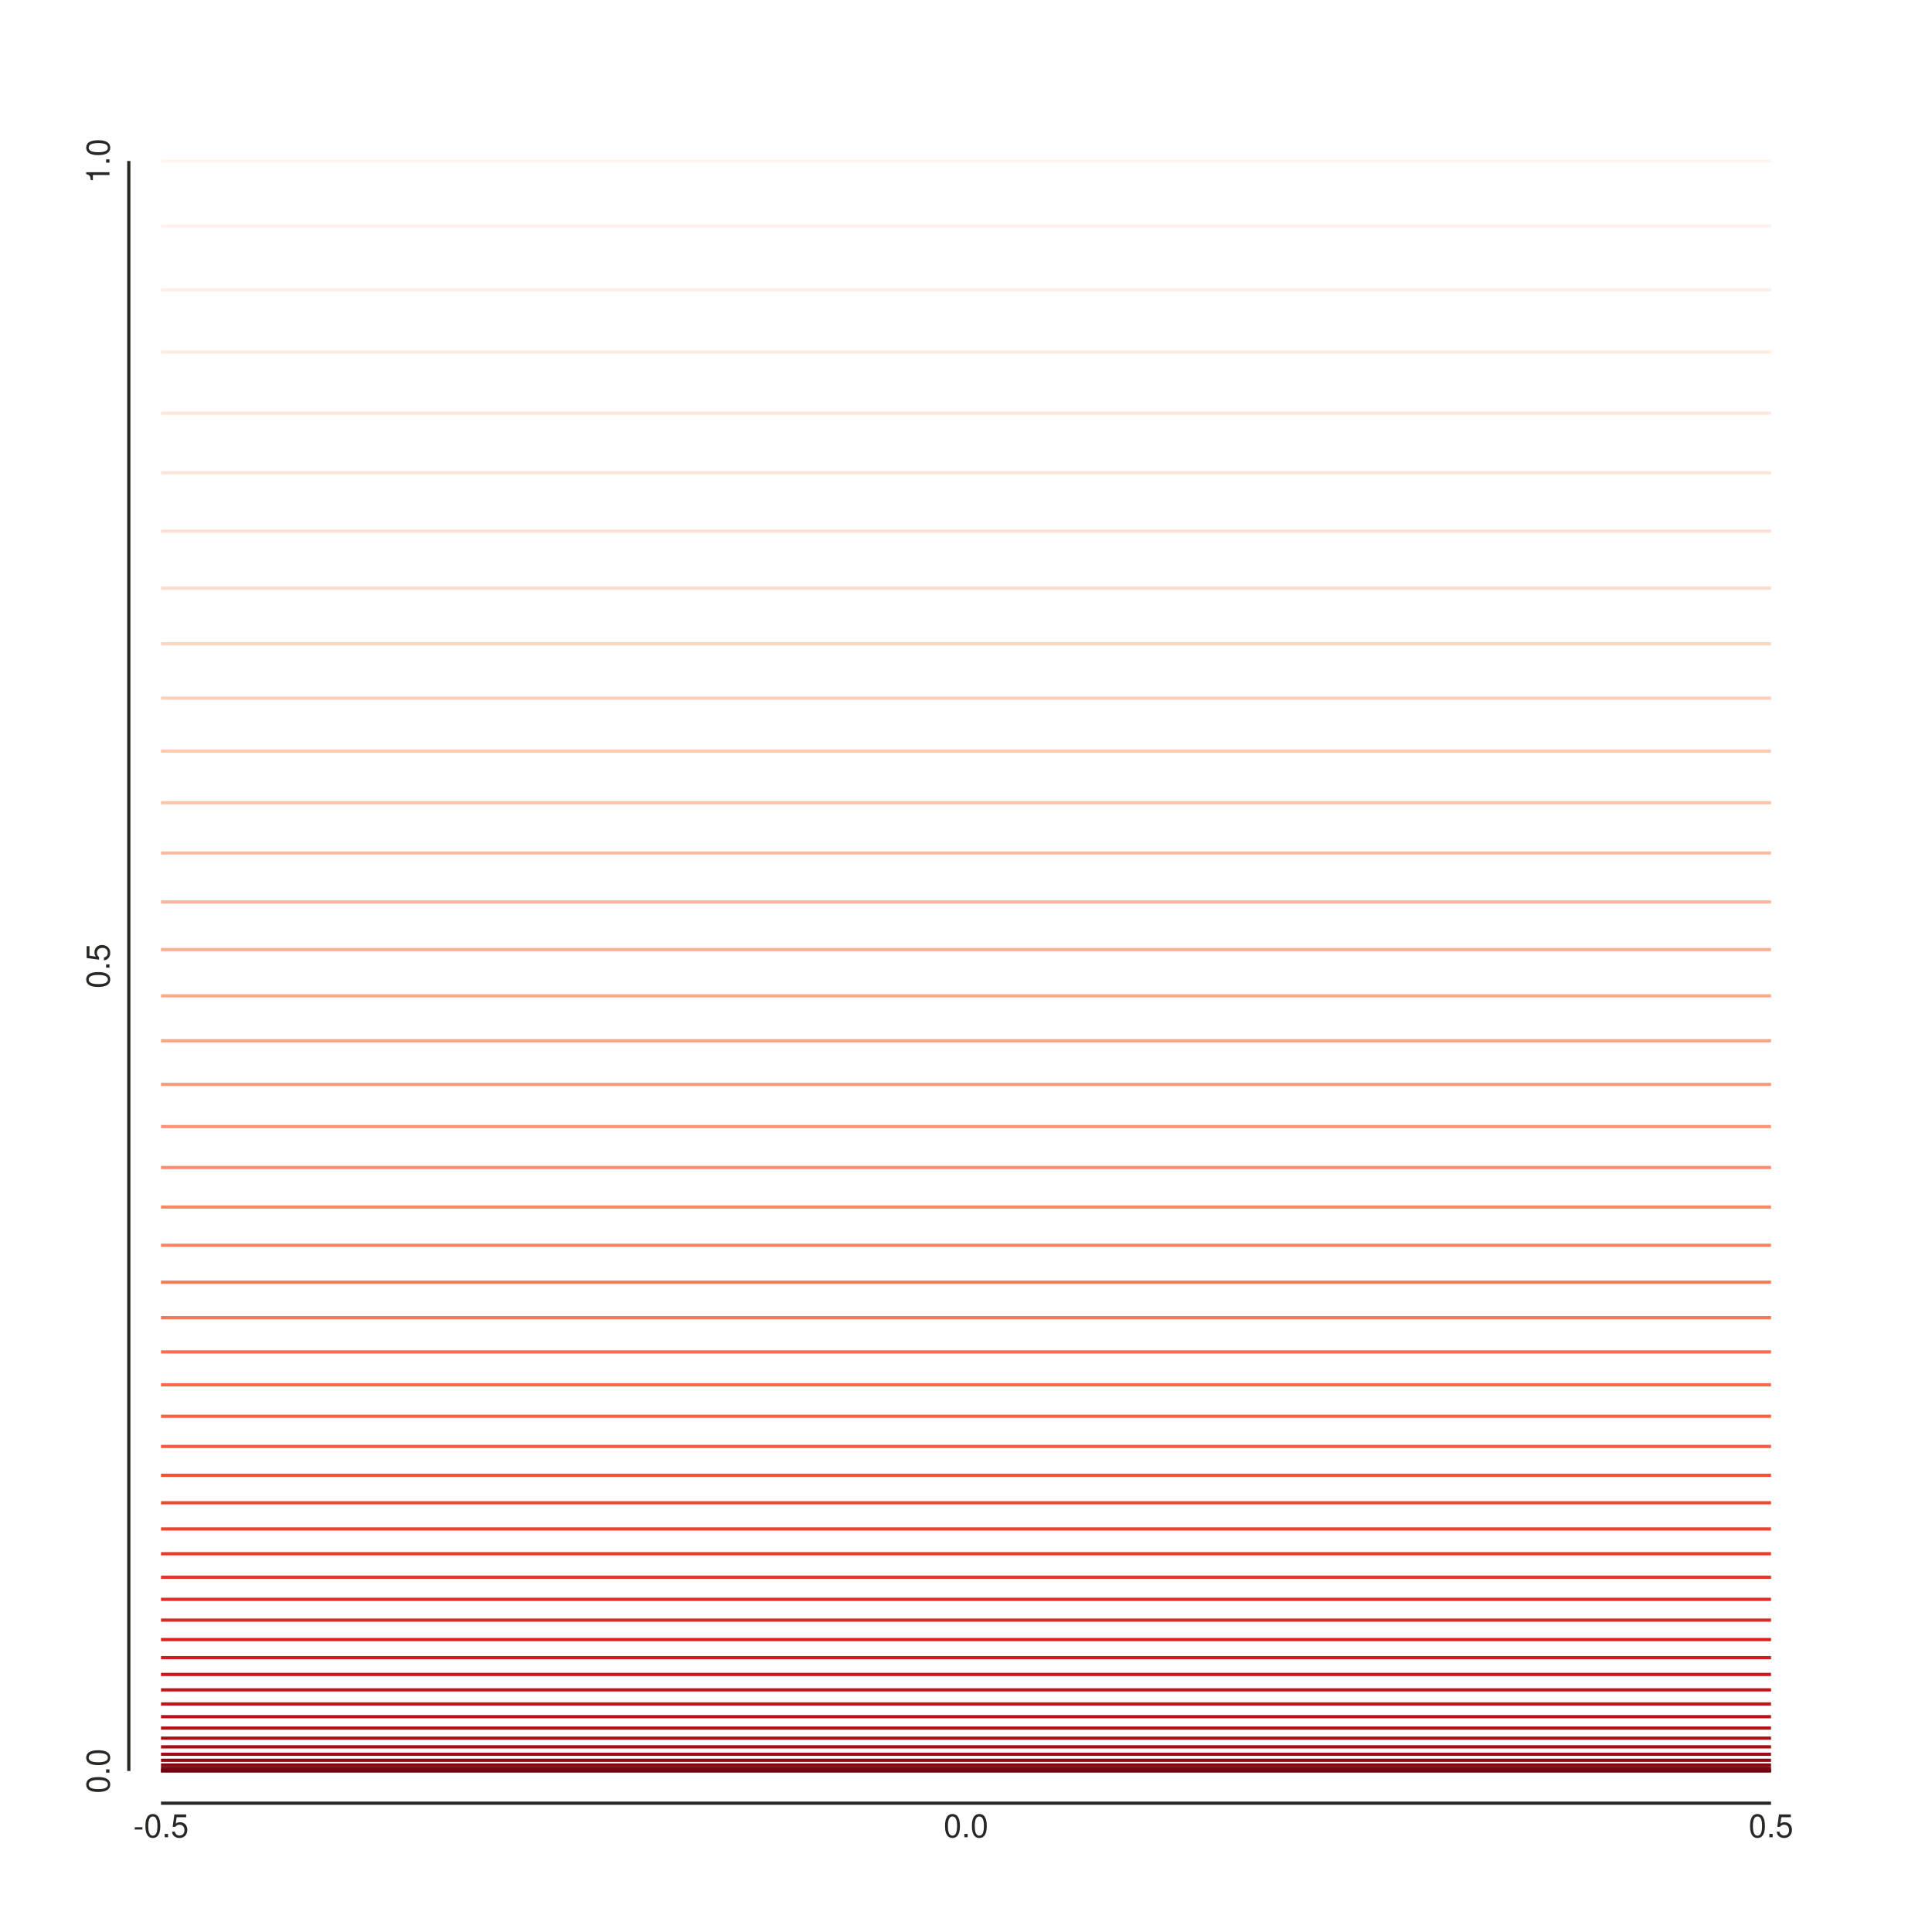
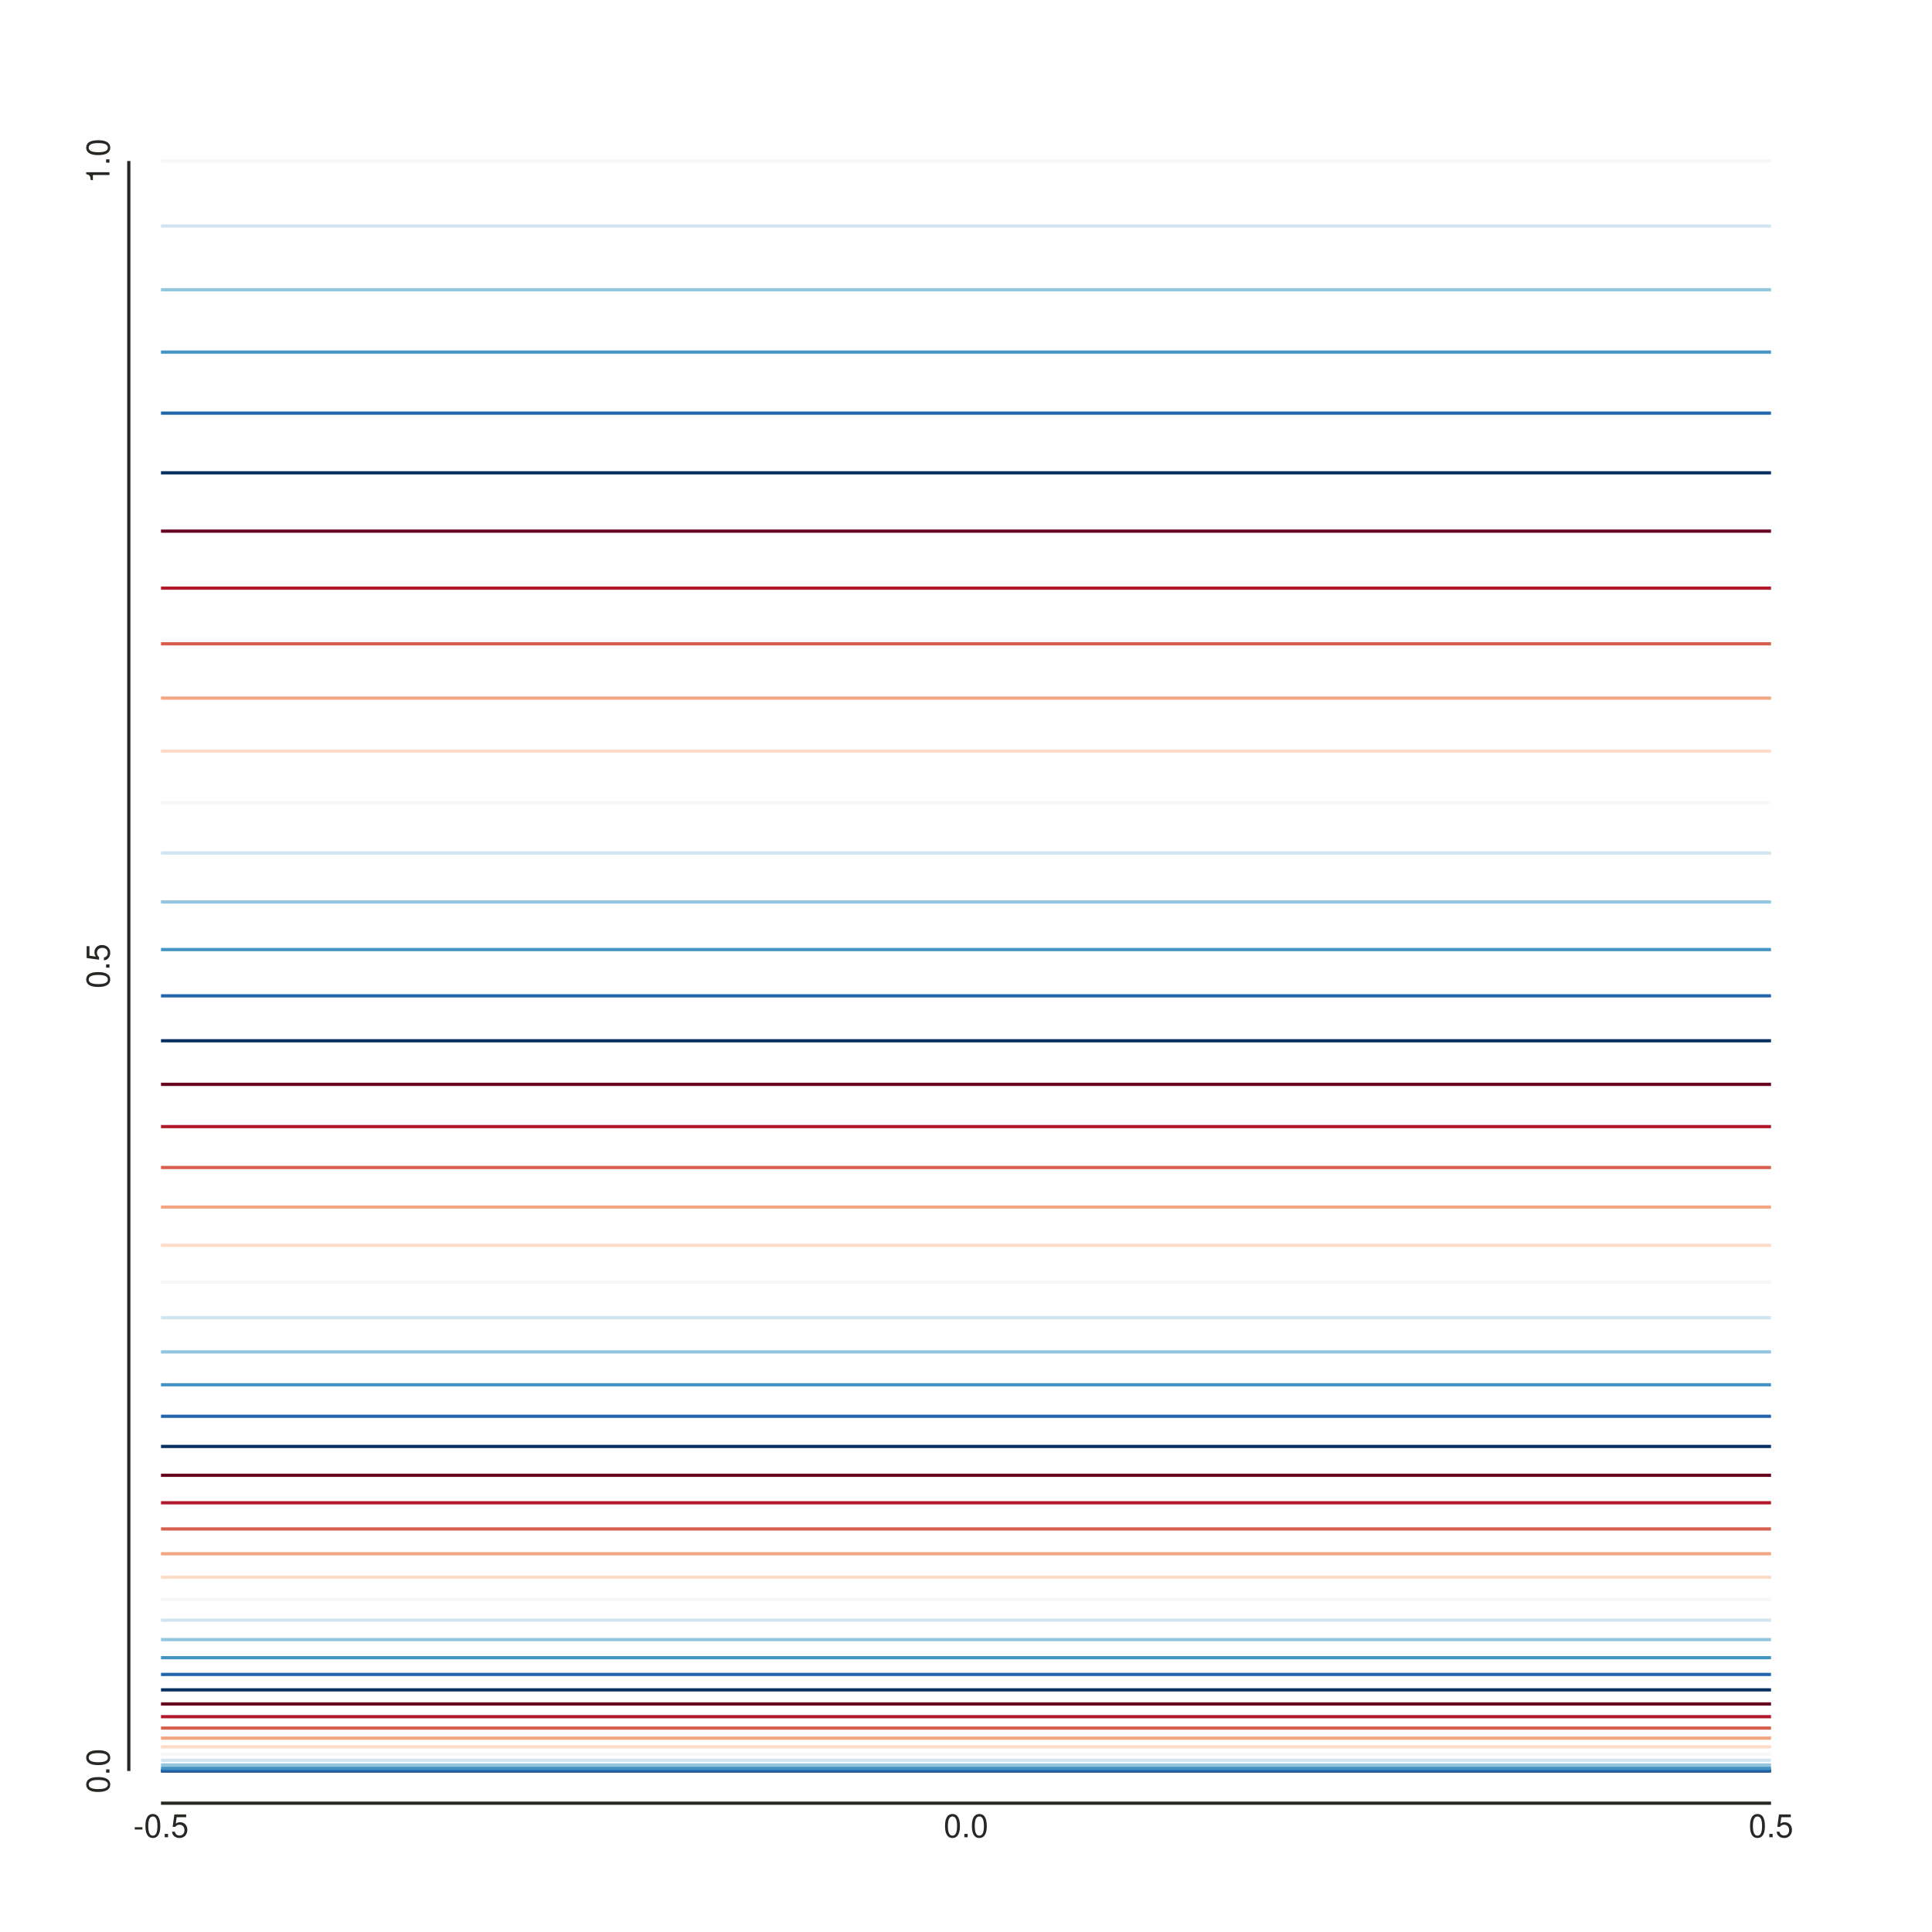
- <svg xmlns="http://www.w3.org/2000/svg" height="600px" id="td9b2f7d588fd487ba6634f9ec8342acb" preserveAspectRatio="xMidYMid meet" style="background-color:transparent;fill:rgb(16.1%,15.3%,14.1%);fill-opacity:1.0;font-family:Helvetica;font-size:12px;opacity:1.0;stroke:rgb(16.1%,15.3%,14.1%);stroke-opacity:1.0;stroke-width:1.0" viewBox="0 0 600 600" width="600px">
-   <g class="toyplot-axes-Cartesian" id="tb12ab7604d2f4590911cdc7ba33b61f7">
-     <clipPath id="t7751ba592922412f9f6637c27bd925a4">
+ <svg xmlns="http://www.w3.org/2000/svg" height="600px" id="t8eda4eae89cf4c6982c20e0019343595" preserveAspectRatio="xMidYMid meet" style="background-color:transparent;fill:rgb(16.1%,15.3%,14.1%);fill-opacity:1.0;font-family:Helvetica;font-size:12px;opacity:1.0;stroke:rgb(16.1%,15.3%,14.1%);stroke-opacity:1.0;stroke-width:1.0" viewBox="0 0 600 600" width="600px">
+   <g class="toyplot-axes-Cartesian" id="t1a8241d9cde54db99f8affe24c86ac4c">
+     <clipPath id="t89533cb2afaa4049823f02ed900562cc">
      <rect height="520.0" width="520.0" x="40.0" y="40.0" />
    </clipPath>
-     <g class="toyplot-coordinate-events" clip-path="url(#t7751ba592922412f9f6637c27bd925a4)" style="cursor:crosshair">
+     <g class="toyplot-coordinate-events" clip-path="url(#t89533cb2afaa4049823f02ed900562cc)" style="cursor:crosshair">
      <rect height="520.0" style="pointer-events:all;visibility:hidden" width="520.0" x="40.0" y="40.0" />
-       <g class="toyplot-mark-AxisLines" id="t1400bdd5390f469fb905398421de2d7e" style="">
+       <g class="toyplot-mark-AxisLines" id="tad4d7c10b8744441bef110c639546e07" style="">
        <g class="toyplot-Series">
-           <line class="toyplot-Datum" style="opacity:1.0;stroke:rgb(40.4%,0%,5.1%);stroke-opacity:1.0" x1="50.0" x2="550.0" y1="550.0" y2="550.0" />
-           <line class="toyplot-Datum" style="opacity:1.0;stroke:rgb(44.4%,0.96%,5.61%);stroke-opacity:1.0" x1="50.0" x2="550.0" y1="549.792" y2="549.792" />
-           <line class="toyplot-Datum" style="opacity:1.0;stroke:rgb(48.3%,1.92%,6.12%);stroke-opacity:1.0" x1="50.0" x2="550.0" y1="549.167" y2="549.167" />
-           <line class="toyplot-Datum" style="opacity:1.0;stroke:rgb(52.3%,2.88%,6.63%);stroke-opacity:1.0" x1="50.0" x2="550.0" y1="548.126" y2="548.126" />
-           <line class="toyplot-Datum" style="opacity:1.0;stroke:rgb(56.3%,3.84%,7.15%);stroke-opacity:1.0" x1="50.0" x2="550.0" y1="546.668" y2="546.668" />
-           <line class="toyplot-Datum" style="opacity:1.0;stroke:rgb(60.2%,4.8%,7.66%);stroke-opacity:1.0" x1="50.0" x2="550.0" y1="544.794" y2="544.794" />
-           <line class="toyplot-Datum" style="opacity:1.0;stroke:rgb(64.2%,5.76%,8.17%);stroke-opacity:1.0" x1="50.0" x2="550.0" y1="542.503" y2="542.503" />
-           <line class="toyplot-Datum" style="opacity:1.0;stroke:rgb(66.8%,6.39%,8.68%);stroke-opacity:1.0" x1="50.0" x2="550.0" y1="539.796" y2="539.796" />
-           <line class="toyplot-Datum" style="opacity:1.0;stroke:rgb(69.3%,6.96%,9.2%);stroke-opacity:1.0" x1="50.0" x2="550.0" y1="536.672" y2="536.672" />
-           <line class="toyplot-Datum" style="opacity:1.0;stroke:rgb(71.7%,7.54%,9.71%);stroke-opacity:1.0" x1="50.0" x2="550.0" y1="533.132" y2="533.132" />
-           <line class="toyplot-Datum" style="opacity:1.0;stroke:rgb(74.1%,8.12%,10.2%);stroke-opacity:1.0" x1="50.0" x2="550.0" y1="529.175" y2="529.175" />
-           <line class="toyplot-Datum" style="opacity:1.0;stroke:rgb(76.6%,8.69%,10.7%);stroke-opacity:1.0" x1="50.0" x2="550.0" y1="524.802" y2="524.802" />
-           <line class="toyplot-Datum" style="opacity:1.0;stroke:rgb(79%,9.27%,11.2%);stroke-opacity:1.0" x1="50.0" x2="550.0" y1="520.012" y2="520.012" />
-           <line class="toyplot-Datum" style="opacity:1.0;stroke:rgb(81.3%,11.1%,12.1%);stroke-opacity:1.0" x1="50.0" x2="550.0" y1="514.806" y2="514.806" />
-           <line class="toyplot-Datum" style="opacity:1.0;stroke:rgb(83.6%,13.3%,13.1%);stroke-opacity:1.0" x1="50.0" x2="550.0" y1="509.184" y2="509.184" />
-           <line class="toyplot-Datum" style="opacity:1.0;stroke:rgb(85.9%,15.6%,14%);stroke-opacity:1.0" x1="50.0" x2="550.0" y1="503.145" y2="503.145" />
-           <line class="toyplot-Datum" style="opacity:1.0;stroke:rgb(88.3%,17.8%,15%);stroke-opacity:1.0" x1="50.0" x2="550.0" y1="496.689" y2="496.689" />
-           <line class="toyplot-Datum" style="opacity:1.0;stroke:rgb(90.6%,20.1%,15.9%);stroke-opacity:1.0" x1="50.0" x2="550.0" y1="489.817" y2="489.817" />
-           <line class="toyplot-Datum" style="opacity:1.0;stroke:rgb(92.9%,22.3%,16.9%);stroke-opacity:1.0" x1="50.0" x2="550.0" y1="482.528" y2="482.528" />
-           <line class="toyplot-Datum" style="opacity:1.0;stroke:rgb(94.2%,25%,18.5%);stroke-opacity:1.0" x1="50.0" x2="550.0" y1="474.823" y2="474.823" />
-           <line class="toyplot-Datum" style="opacity:1.0;stroke:rgb(95%,28%,20.4%);stroke-opacity:1.0" x1="50.0" x2="550.0" y1="466.701" y2="466.701" />
-           <line class="toyplot-Datum" style="opacity:1.0;stroke:rgb(95.7%,31%,22.3%);stroke-opacity:1.0" x1="50.0" x2="550.0" y1="458.163" y2="458.163" />
-           <line class="toyplot-Datum" style="opacity:1.0;stroke:rgb(96.5%,34%,24.2%);stroke-opacity:1.0" x1="50.0" x2="550.0" y1="449.209" y2="449.209" />
-           <line class="toyplot-Datum" style="opacity:1.0;stroke:rgb(97.3%,37.1%,26.1%);stroke-opacity:1.0" x1="50.0" x2="550.0" y1="439.838" y2="439.838" />
-           <line class="toyplot-Datum" style="opacity:1.0;stroke:rgb(98%,40.1%,28.1%);stroke-opacity:1.0" x1="50.0" x2="550.0" y1="430.05" y2="430.05" />
-           <line class="toyplot-Datum" style="opacity:1.0;stroke:rgb(98.5%,42.8%,30.3%);stroke-opacity:1.0" x1="50.0" x2="550.0" y1="419.846" y2="419.846" />
-           <line class="toyplot-Datum" style="opacity:1.0;stroke:rgb(98.5%,45.4%,32.9%);stroke-opacity:1.0" x1="50.0" x2="550.0" y1="409.225" y2="409.225" />
-           <line class="toyplot-Datum" style="opacity:1.0;stroke:rgb(98.6%,48%,35.4%);stroke-opacity:1.0" x1="50.0" x2="550.0" y1="398.188" y2="398.188" />
-           <line class="toyplot-Datum" style="opacity:1.0;stroke:rgb(98.7%,50.5%,38%);stroke-opacity:1.0" x1="50.0" x2="550.0" y1="386.735" y2="386.735" />
-           <line class="toyplot-Datum" style="opacity:1.0;stroke:rgb(98.7%,53.1%,40.5%);stroke-opacity:1.0" x1="50.0" x2="550.0" y1="374.865" y2="374.865" />
-           <line class="toyplot-Datum" style="opacity:1.0;stroke:rgb(98.8%,55.7%,43.1%);stroke-opacity:1.0" x1="50.0" x2="550.0" y1="362.578" y2="362.578" />
-           <line class="toyplot-Datum" style="opacity:1.0;stroke:rgb(98.8%,58.2%,45.8%);stroke-opacity:1.0" x1="50.0" x2="550.0" y1="349.875" y2="349.875" />
-           <line class="toyplot-Datum" style="opacity:1.0;stroke:rgb(98.8%,60.9%,48.8%);stroke-opacity:1.0" x1="50.0" x2="550.0" y1="336.756" y2="336.756" />
-           <line class="toyplot-Datum" style="opacity:1.0;stroke:rgb(98.8%,63.5%,51.9%);stroke-opacity:1.0" x1="50.0" x2="550.0" y1="323.219" y2="323.219" />
-           <line class="toyplot-Datum" style="opacity:1.0;stroke:rgb(98.8%,66.1%,54.9%);stroke-opacity:1.0" x1="50.0" x2="550.0" y1="309.267" y2="309.267" />
-           <line class="toyplot-Datum" style="opacity:1.0;stroke:rgb(98.8%,68.7%,57.9%);stroke-opacity:1.0" x1="50.0" x2="550.0" y1="294.898" y2="294.898" />
-           <line class="toyplot-Datum" style="opacity:1.0;stroke:rgb(98.8%,71.4%,60.9%);stroke-opacity:1.0" x1="50.0" x2="550.0" y1="280.112" y2="280.112" />
-           <line class="toyplot-Datum" style="opacity:1.0;stroke:rgb(98.9%,73.9%,63.9%);stroke-opacity:1.0" x1="50.0" x2="550.0" y1="264.91" y2="264.91" />
-           <line class="toyplot-Datum" style="opacity:1.0;stroke:rgb(99%,76.3%,67.1%);stroke-opacity:1.0" x1="50.0" x2="550.0" y1="249.292" y2="249.292" />
-           <line class="toyplot-Datum" style="opacity:1.0;stroke:rgb(99.1%,78.7%,70.2%);stroke-opacity:1.0" x1="50.0" x2="550.0" y1="233.257" y2="233.257" />
-           <line class="toyplot-Datum" style="opacity:1.0;stroke:rgb(99.2%,81%,73.3%);stroke-opacity:1.0" x1="50.0" x2="550.0" y1="216.805" y2="216.805" />
-           <line class="toyplot-Datum" style="opacity:1.0;stroke:rgb(99.4%,83.4%,76.5%);stroke-opacity:1.0" x1="50.0" x2="550.0" y1="199.938" y2="199.938" />
-           <line class="toyplot-Datum" style="opacity:1.0;stroke:rgb(99.5%,85.8%,79.6%);stroke-opacity:1.0" x1="50.0" x2="550.0" y1="182.653" y2="182.653" />
-           <line class="toyplot-Datum" style="opacity:1.0;stroke:rgb(99.6%,88%,82.6%);stroke-opacity:1.0" x1="50.0" x2="550.0" y1="164.952" y2="164.952" />
-           <line class="toyplot-Datum" style="opacity:1.0;stroke:rgb(99.7%,89.4%,84.5%);stroke-opacity:1.0" x1="50.0" x2="550.0" y1="146.835" y2="146.835" />
-           <line class="toyplot-Datum" style="opacity:1.0;stroke:rgb(99.7%,90.7%,86.4%);stroke-opacity:1.0" x1="50.0" x2="550.0" y1="128.301" y2="128.301" />
-           <line class="toyplot-Datum" style="opacity:1.0;stroke:rgb(99.8%,92%,88.4%);stroke-opacity:1.0" x1="50.0" x2="550.0" y1="109.35" y2="109.35" />
-           <line class="toyplot-Datum" style="opacity:1.0;stroke:rgb(99.9%,93.4%,90.3%);stroke-opacity:1.0" x1="50.0" x2="550.0" y1="89.983" y2="89.983" />
-           <line class="toyplot-Datum" style="opacity:1.0;stroke:rgb(99.9%,94.7%,92.2%);stroke-opacity:1.0" x1="50.0" x2="550.0" y1="70.2" y2="70.2" />
-           <line class="toyplot-Datum" style="opacity:1.0;stroke:rgb(100%,96.1%,94.1%);stroke-opacity:1.0" x1="50.0" x2="550.0" y1="50.0" y2="50.0" />
+           <line class="toyplot-Datum" style="opacity:1.0;stroke:rgb(1.96%,18.8%,38%);stroke-opacity:1.0" x1="50.0" x2="550.0" y1="550.0" y2="550.0" />
+           <line class="toyplot-Datum" style="opacity:1.0;stroke:rgb(12.9%,40%,67.5%);stroke-opacity:1.0" x1="50.0" x2="550.0" y1="549.792" y2="549.792" />
+           <line class="toyplot-Datum" style="opacity:1.0;stroke:rgb(26.3%,57.6%,76.5%);stroke-opacity:1.0" x1="50.0" x2="550.0" y1="549.167" y2="549.167" />
+           <line class="toyplot-Datum" style="opacity:1.0;stroke:rgb(57.3%,77.3%,87.1%);stroke-opacity:1.0" x1="50.0" x2="550.0" y1="548.126" y2="548.126" />
+           <line class="toyplot-Datum" style="opacity:1.0;stroke:rgb(82%,89.8%,94.1%);stroke-opacity:1.0" x1="50.0" x2="550.0" y1="546.668" y2="546.668" />
+           <line class="toyplot-Datum" style="opacity:1.0;stroke:rgb(96.9%,96.9%,96.9%);stroke-opacity:1.0" x1="50.0" x2="550.0" y1="544.794" y2="544.794" />
+           <line class="toyplot-Datum" style="opacity:1.0;stroke:rgb(99.2%,85.9%,78%);stroke-opacity:1.0" x1="50.0" x2="550.0" y1="542.503" y2="542.503" />
+           <line class="toyplot-Datum" style="opacity:1.0;stroke:rgb(95.7%,64.7%,51%);stroke-opacity:1.0" x1="50.0" x2="550.0" y1="539.796" y2="539.796" />
+           <line class="toyplot-Datum" style="opacity:1.0;stroke:rgb(83.9%,37.6%,30.2%);stroke-opacity:1.0" x1="50.0" x2="550.0" y1="536.672" y2="536.672" />
+           <line class="toyplot-Datum" style="opacity:1.0;stroke:rgb(69.8%,9.41%,16.9%);stroke-opacity:1.0" x1="50.0" x2="550.0" y1="533.132" y2="533.132" />
+           <line class="toyplot-Datum" style="opacity:1.0;stroke:rgb(40.4%,0%,12.2%);stroke-opacity:1.0" x1="50.0" x2="550.0" y1="529.175" y2="529.175" />
+           <line class="toyplot-Datum" style="opacity:1.0;stroke:rgb(1.96%,18.8%,38%);stroke-opacity:1.0" x1="50.0" x2="550.0" y1="524.802" y2="524.802" />
+           <line class="toyplot-Datum" style="opacity:1.0;stroke:rgb(12.9%,40%,67.5%);stroke-opacity:1.0" x1="50.0" x2="550.0" y1="520.012" y2="520.012" />
+           <line class="toyplot-Datum" style="opacity:1.0;stroke:rgb(26.3%,57.6%,76.5%);stroke-opacity:1.0" x1="50.0" x2="550.0" y1="514.806" y2="514.806" />
+           <line class="toyplot-Datum" style="opacity:1.0;stroke:rgb(57.3%,77.3%,87.1%);stroke-opacity:1.0" x1="50.0" x2="550.0" y1="509.184" y2="509.184" />
+           <line class="toyplot-Datum" style="opacity:1.0;stroke:rgb(82%,89.8%,94.1%);stroke-opacity:1.0" x1="50.0" x2="550.0" y1="503.145" y2="503.145" />
+           <line class="toyplot-Datum" style="opacity:1.0;stroke:rgb(96.9%,96.9%,96.9%);stroke-opacity:1.0" x1="50.0" x2="550.0" y1="496.689" y2="496.689" />
+           <line class="toyplot-Datum" style="opacity:1.0;stroke:rgb(99.2%,85.9%,78%);stroke-opacity:1.0" x1="50.0" x2="550.0" y1="489.817" y2="489.817" />
+           <line class="toyplot-Datum" style="opacity:1.0;stroke:rgb(95.7%,64.7%,51%);stroke-opacity:1.0" x1="50.0" x2="550.0" y1="482.528" y2="482.528" />
+           <line class="toyplot-Datum" style="opacity:1.0;stroke:rgb(83.9%,37.6%,30.2%);stroke-opacity:1.0" x1="50.0" x2="550.0" y1="474.823" y2="474.823" />
+           <line class="toyplot-Datum" style="opacity:1.0;stroke:rgb(69.8%,9.41%,16.9%);stroke-opacity:1.0" x1="50.0" x2="550.0" y1="466.701" y2="466.701" />
+           <line class="toyplot-Datum" style="opacity:1.0;stroke:rgb(40.4%,0%,12.2%);stroke-opacity:1.0" x1="50.0" x2="550.0" y1="458.163" y2="458.163" />
+           <line class="toyplot-Datum" style="opacity:1.0;stroke:rgb(1.96%,18.8%,38%);stroke-opacity:1.0" x1="50.0" x2="550.0" y1="449.209" y2="449.209" />
+           <line class="toyplot-Datum" style="opacity:1.0;stroke:rgb(12.9%,40%,67.5%);stroke-opacity:1.0" x1="50.0" x2="550.0" y1="439.838" y2="439.838" />
+           <line class="toyplot-Datum" style="opacity:1.0;stroke:rgb(26.3%,57.6%,76.5%);stroke-opacity:1.0" x1="50.0" x2="550.0" y1="430.05" y2="430.05" />
+           <line class="toyplot-Datum" style="opacity:1.0;stroke:rgb(57.3%,77.3%,87.1%);stroke-opacity:1.0" x1="50.0" x2="550.0" y1="419.846" y2="419.846" />
+           <line class="toyplot-Datum" style="opacity:1.0;stroke:rgb(82%,89.8%,94.1%);stroke-opacity:1.0" x1="50.0" x2="550.0" y1="409.225" y2="409.225" />
+           <line class="toyplot-Datum" style="opacity:1.0;stroke:rgb(96.9%,96.9%,96.9%);stroke-opacity:1.0" x1="50.0" x2="550.0" y1="398.188" y2="398.188" />
+           <line class="toyplot-Datum" style="opacity:1.0;stroke:rgb(99.2%,85.9%,78%);stroke-opacity:1.0" x1="50.0" x2="550.0" y1="386.735" y2="386.735" />
+           <line class="toyplot-Datum" style="opacity:1.0;stroke:rgb(95.7%,64.7%,51%);stroke-opacity:1.0" x1="50.0" x2="550.0" y1="374.865" y2="374.865" />
+           <line class="toyplot-Datum" style="opacity:1.0;stroke:rgb(83.9%,37.6%,30.2%);stroke-opacity:1.0" x1="50.0" x2="550.0" y1="362.578" y2="362.578" />
+           <line class="toyplot-Datum" style="opacity:1.0;stroke:rgb(69.8%,9.41%,16.9%);stroke-opacity:1.0" x1="50.0" x2="550.0" y1="349.875" y2="349.875" />
+           <line class="toyplot-Datum" style="opacity:1.0;stroke:rgb(40.4%,0%,12.2%);stroke-opacity:1.0" x1="50.0" x2="550.0" y1="336.756" y2="336.756" />
+           <line class="toyplot-Datum" style="opacity:1.0;stroke:rgb(1.96%,18.8%,38%);stroke-opacity:1.0" x1="50.0" x2="550.0" y1="323.219" y2="323.219" />
+           <line class="toyplot-Datum" style="opacity:1.0;stroke:rgb(12.9%,40%,67.5%);stroke-opacity:1.0" x1="50.0" x2="550.0" y1="309.267" y2="309.267" />
+           <line class="toyplot-Datum" style="opacity:1.0;stroke:rgb(26.3%,57.6%,76.5%);stroke-opacity:1.0" x1="50.0" x2="550.0" y1="294.898" y2="294.898" />
+           <line class="toyplot-Datum" style="opacity:1.0;stroke:rgb(57.3%,77.3%,87.1%);stroke-opacity:1.0" x1="50.0" x2="550.0" y1="280.112" y2="280.112" />
+           <line class="toyplot-Datum" style="opacity:1.0;stroke:rgb(82%,89.8%,94.1%);stroke-opacity:1.0" x1="50.0" x2="550.0" y1="264.91" y2="264.91" />
+           <line class="toyplot-Datum" style="opacity:1.0;stroke:rgb(96.9%,96.9%,96.9%);stroke-opacity:1.0" x1="50.0" x2="550.0" y1="249.292" y2="249.292" />
+           <line class="toyplot-Datum" style="opacity:1.0;stroke:rgb(99.2%,85.9%,78%);stroke-opacity:1.0" x1="50.0" x2="550.0" y1="233.257" y2="233.257" />
+           <line class="toyplot-Datum" style="opacity:1.0;stroke:rgb(95.7%,64.7%,51%);stroke-opacity:1.0" x1="50.0" x2="550.0" y1="216.805" y2="216.805" />
+           <line class="toyplot-Datum" style="opacity:1.0;stroke:rgb(83.9%,37.6%,30.2%);stroke-opacity:1.0" x1="50.0" x2="550.0" y1="199.938" y2="199.938" />
+           <line class="toyplot-Datum" style="opacity:1.0;stroke:rgb(69.8%,9.41%,16.9%);stroke-opacity:1.0" x1="50.0" x2="550.0" y1="182.653" y2="182.653" />
+           <line class="toyplot-Datum" style="opacity:1.0;stroke:rgb(40.4%,0%,12.2%);stroke-opacity:1.0" x1="50.0" x2="550.0" y1="164.952" y2="164.952" />
+           <line class="toyplot-Datum" style="opacity:1.0;stroke:rgb(1.96%,18.8%,38%);stroke-opacity:1.0" x1="50.0" x2="550.0" y1="146.835" y2="146.835" />
+           <line class="toyplot-Datum" style="opacity:1.0;stroke:rgb(12.9%,40%,67.5%);stroke-opacity:1.0" x1="50.0" x2="550.0" y1="128.301" y2="128.301" />
+           <line class="toyplot-Datum" style="opacity:1.0;stroke:rgb(26.3%,57.6%,76.5%);stroke-opacity:1.0" x1="50.0" x2="550.0" y1="109.35" y2="109.35" />
+           <line class="toyplot-Datum" style="opacity:1.0;stroke:rgb(57.3%,77.3%,87.1%);stroke-opacity:1.0" x1="50.0" x2="550.0" y1="89.983" y2="89.983" />
+           <line class="toyplot-Datum" style="opacity:1.0;stroke:rgb(82%,89.8%,94.1%);stroke-opacity:1.0" x1="50.0" x2="550.0" y1="70.2" y2="70.2" />
+           <line class="toyplot-Datum" style="opacity:1.0;stroke:rgb(96.9%,96.9%,96.9%);stroke-opacity:1.0" x1="50.0" x2="550.0" y1="50.0" y2="50.0" />
        </g>
      </g>
    </g>
    <g class="toyplot-coordinates" style="visibility:hidden">
      <rect height="14.0" style="fill:rgb(100%,100%,100%);fill-opacity:1.0;opacity:0.75;stroke:none" width="90.0" x="450.0" y="60.0" />
      <text style="alignment-baseline:middle;font-size:10px;font-weight:normal;stroke:none;text-anchor:middle" x="495.0" y="67.0" />
    </g>
-     <g class="toyplot-axes-Axis" id="t9e9f0ef9a034442a898f3ea3aaad6370" transform="translate(50.0,550.0) rotate(0.0) translate(0,10.0)">
+     <g class="toyplot-axes-Axis" id="t237470b06ada4a2a9278960c4673ffa2" transform="translate(50.0,550.0) rotate(0.0) translate(0,10.0)">
      <line style="" x1="0" x2="500.0" y1="0" y2="0" />
      <g>
        <text style="dominant-baseline:hanging;font-size:10px;font-weight:normal;stroke:none;text-anchor:middle" transform="translate(0.0,6)">
          <tspan style="dominant-baseline:inherit">-0.5</tspan>
        </text>
        <text style="dominant-baseline:hanging;font-size:10px;font-weight:normal;stroke:none;text-anchor:middle" transform="translate(250.0,6)">
          <tspan style="dominant-baseline:inherit">0.0</tspan>
        </text>
        <text style="dominant-baseline:hanging;font-size:10px;font-weight:normal;stroke:none;text-anchor:middle" transform="translate(500.0,6)">
          <tspan style="dominant-baseline:inherit">0.5</tspan>
        </text>
      </g>
    </g>
-     <g class="toyplot-axes-Axis" id="t599c11a6e0ec47b19f5c2aa9d5a6a6b3" transform="translate(50.0,550.0) rotate(-90.0) translate(0,-10.0)">
+     <g class="toyplot-axes-Axis" id="t8d0e32b411f5436c9a6be4505bba46d7" transform="translate(50.0,550.0) rotate(-90.0) translate(0,-10.0)">
      <line style="" x1="0" x2="500.0" y1="0" y2="0" />
      <g>
        <text style="dominant-baseline:alphabetic;font-size:10px;font-weight:normal;stroke:none;text-anchor:middle" transform="translate(0.0,-6)">
          <tspan style="dominant-baseline:inherit">0.0</tspan>
        </text>
        <text style="dominant-baseline:alphabetic;font-size:10px;font-weight:normal;stroke:none;text-anchor:middle" transform="translate(250.0,-6)">
          <tspan style="dominant-baseline:inherit">0.5</tspan>
        </text>
        <text style="dominant-baseline:alphabetic;font-size:10px;font-weight:normal;stroke:none;text-anchor:middle" transform="translate(500.0,-6)">
          <tspan style="dominant-baseline:inherit">1.0</tspan>
        </text>
      </g>
    </g>
  </g>
</svg>
